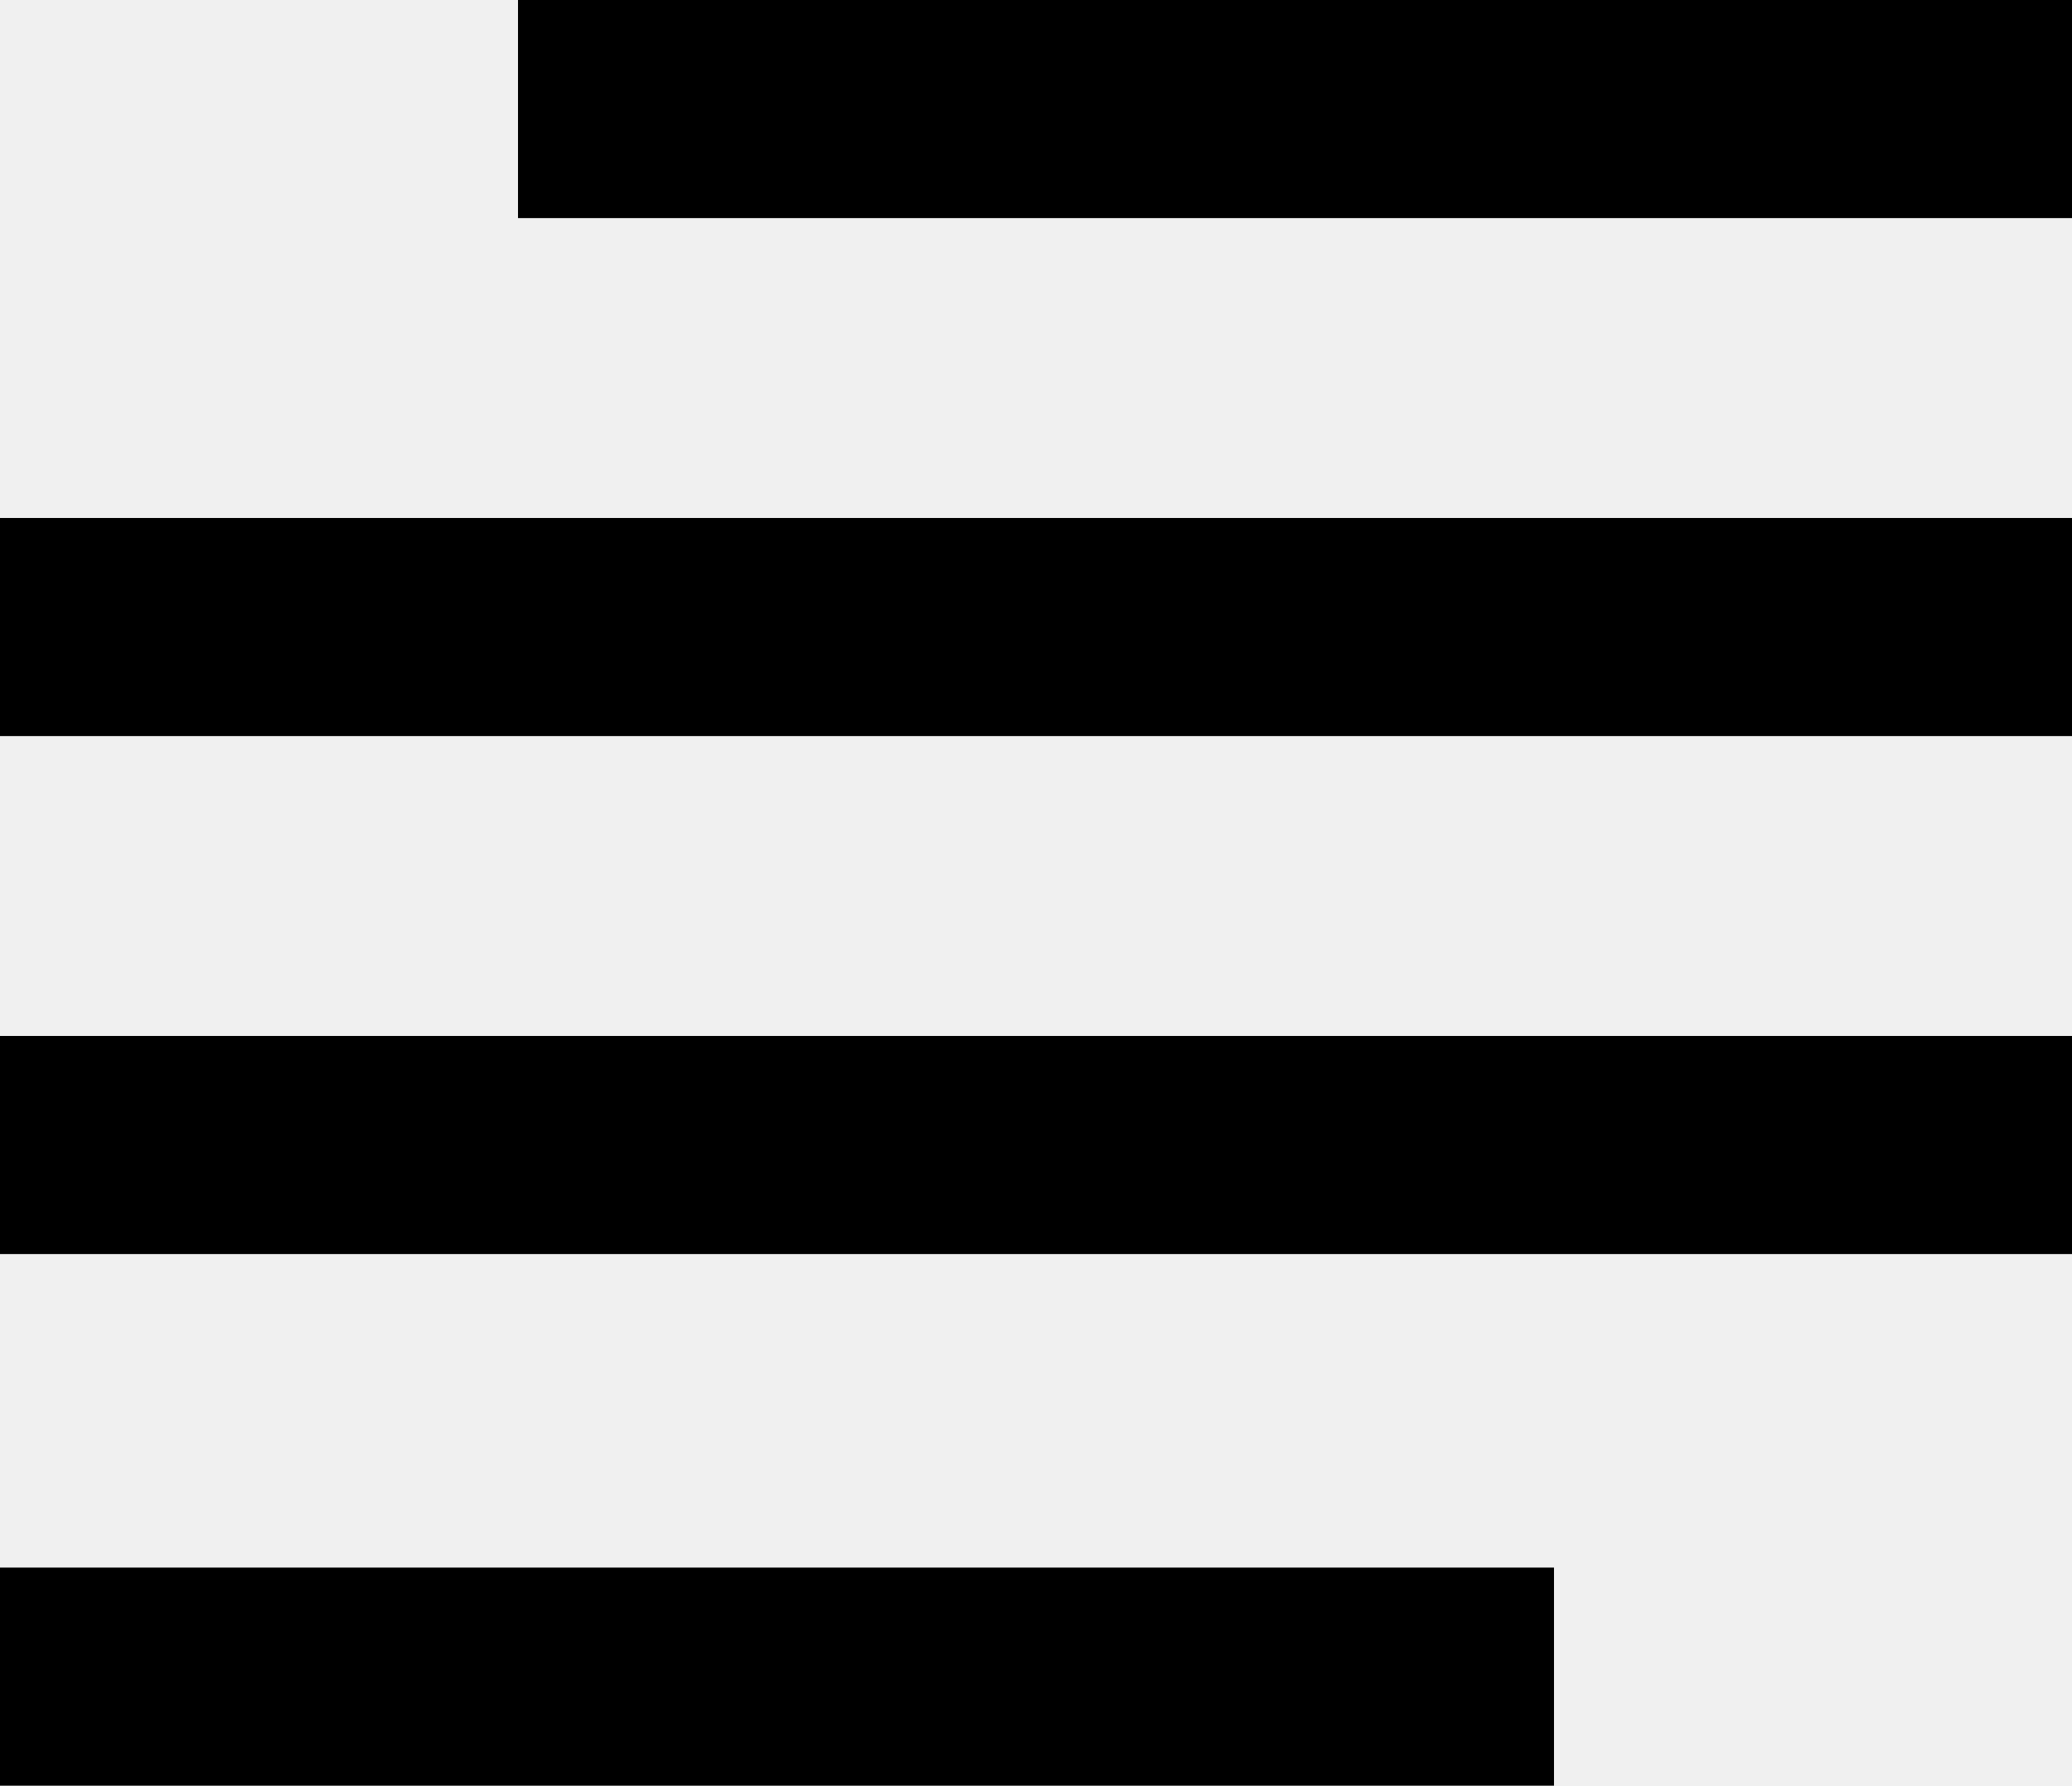
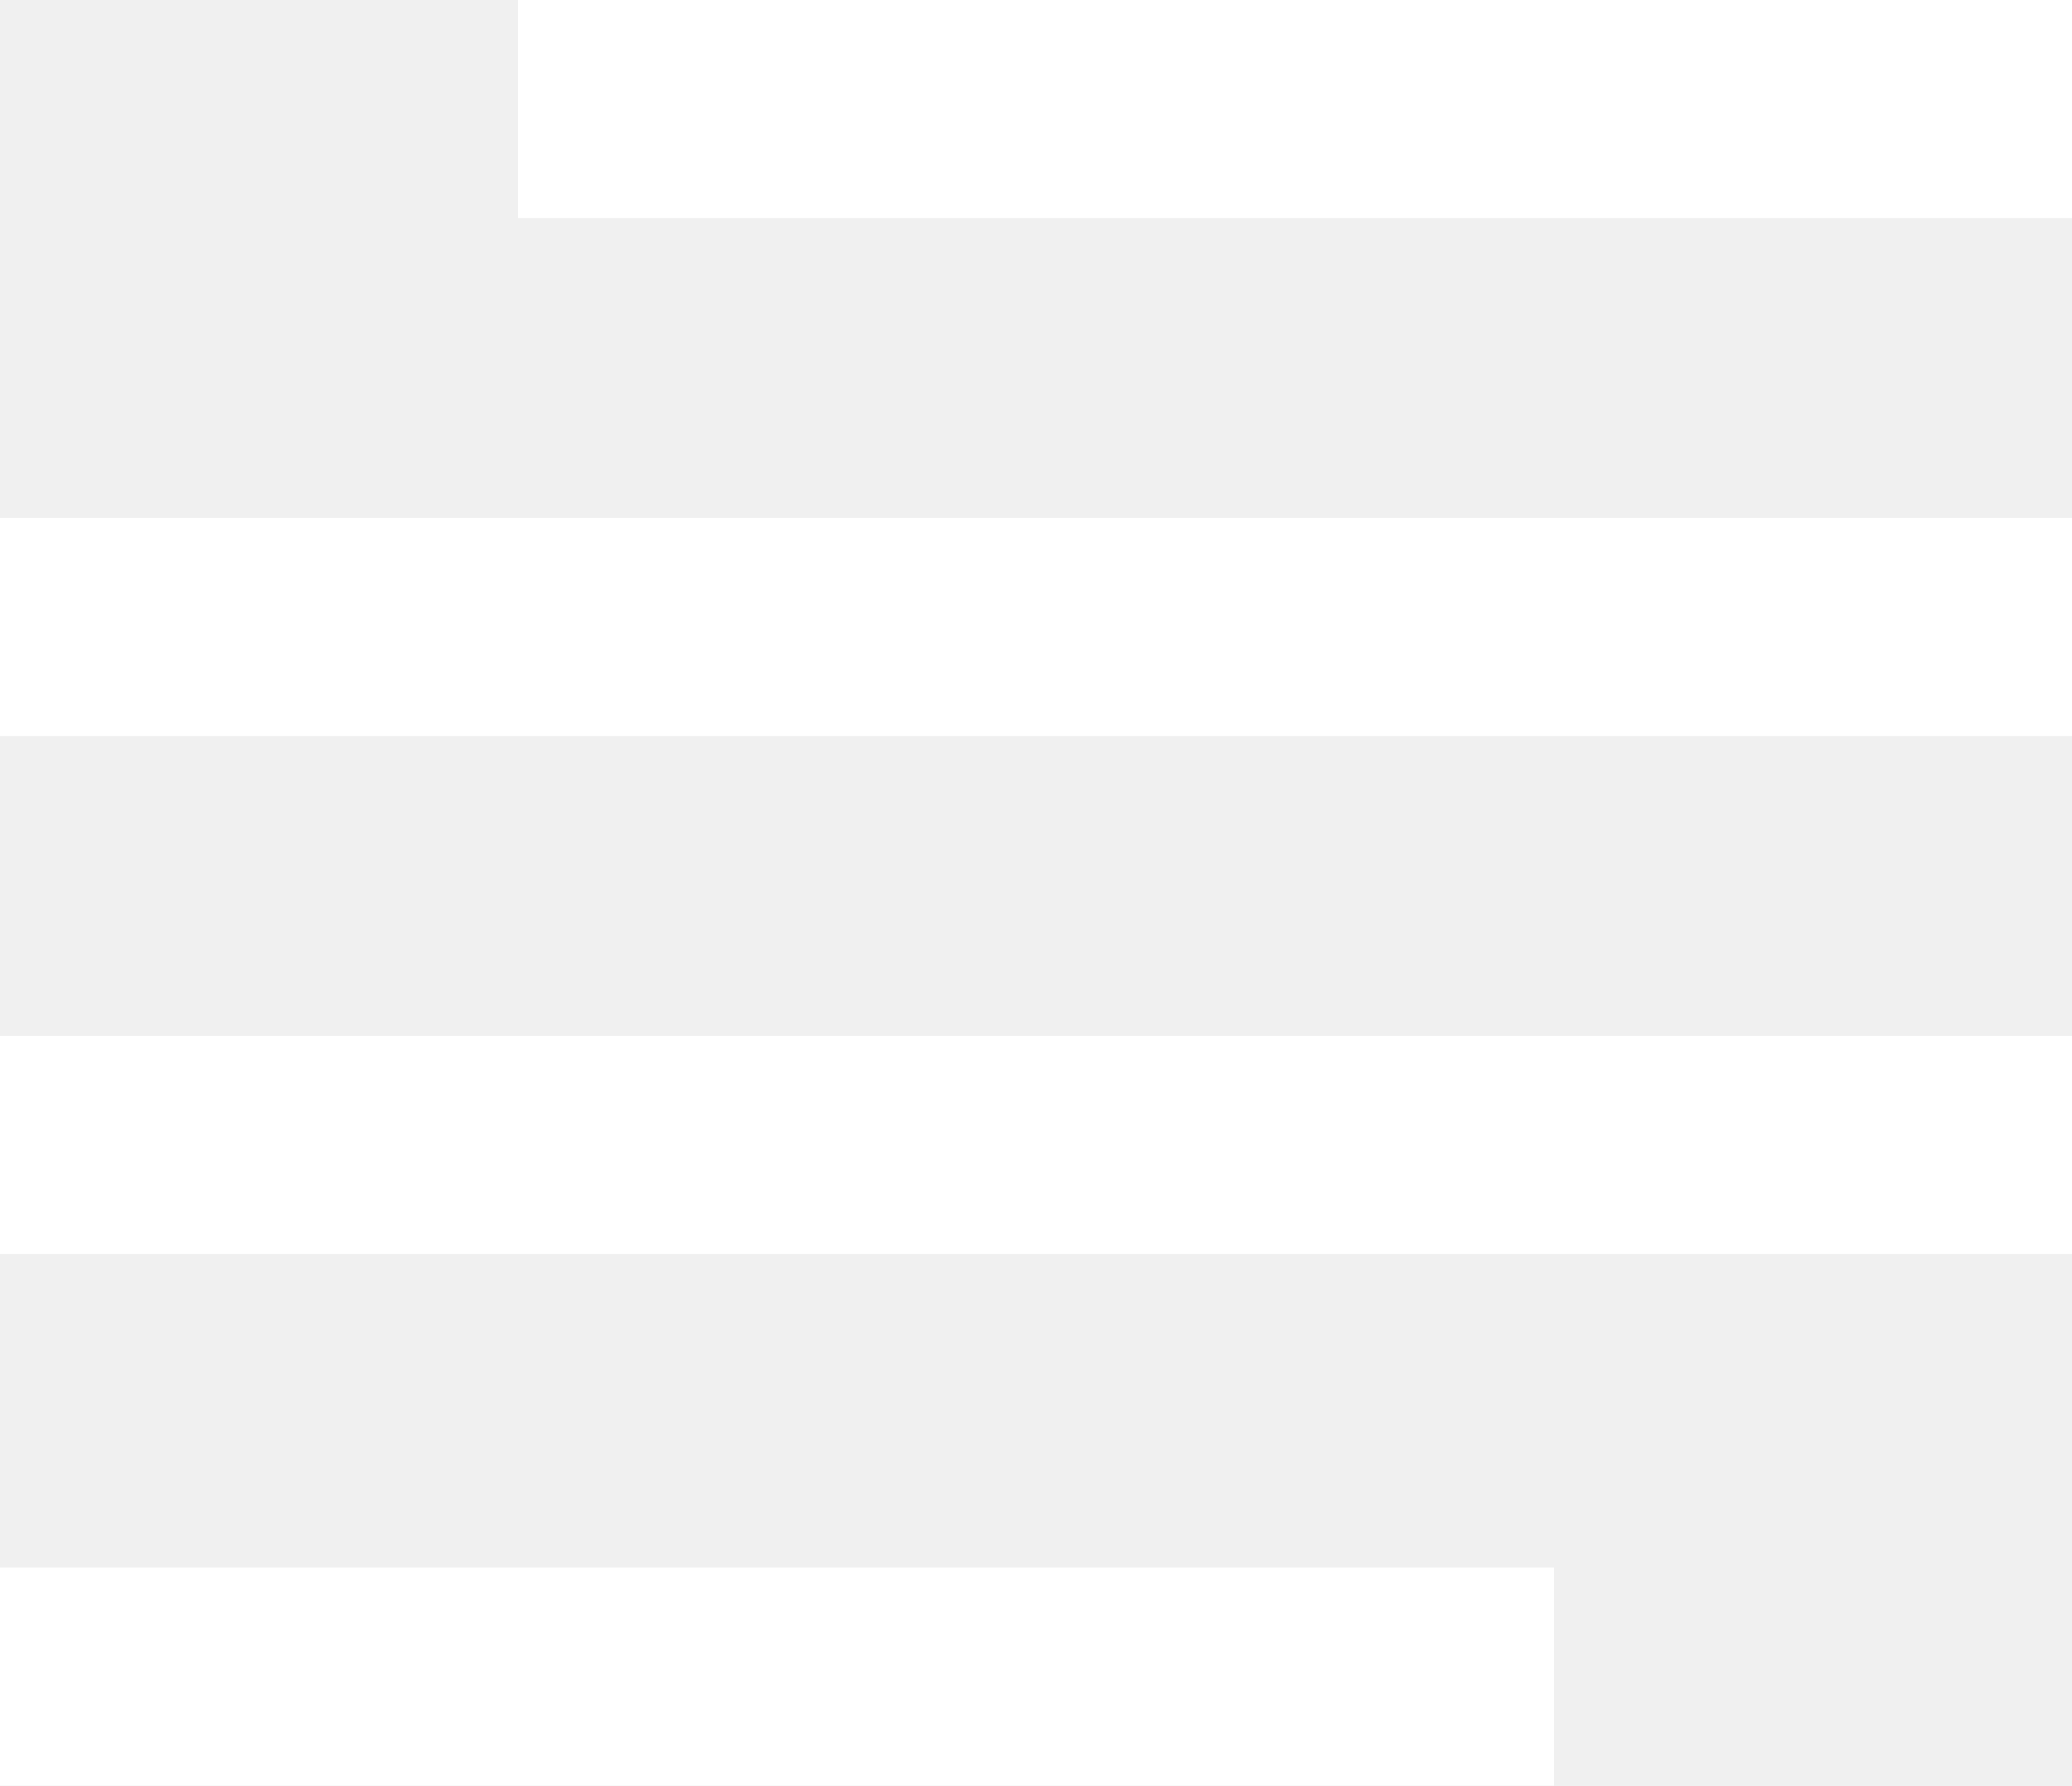
<svg xmlns="http://www.w3.org/2000/svg" id="Layer_2" data-name="Layer 2" viewBox="0 0 76 65.5">
  <defs>
-     <style>.cls-1{fill:none;stroke:#000;stroke-miterlimit:10;stroke-width:8px;}</style>
+     <style>.cls-1{fill:none;stroke:#fff;stroke-miterlimit:10;stroke-width:8px;}</style>
  </defs>
  <line class="cls-1" x1="19" y1="4" x2="76" y2="4" />
  <line class="cls-1" y1="61.5" x2="57" y2="61.5" />
  <line class="cls-1" y1="23" x2="76" y2="23" />
  <line class="cls-1" y1="42" x2="76" y2="42" />
  <path class="cls-1" d="M88,78.5" transform="translate(-12 -17.5)" />
  <path class="cls-1" d="M12,78.5" transform="translate(-12 -17.5)" />
</svg>
